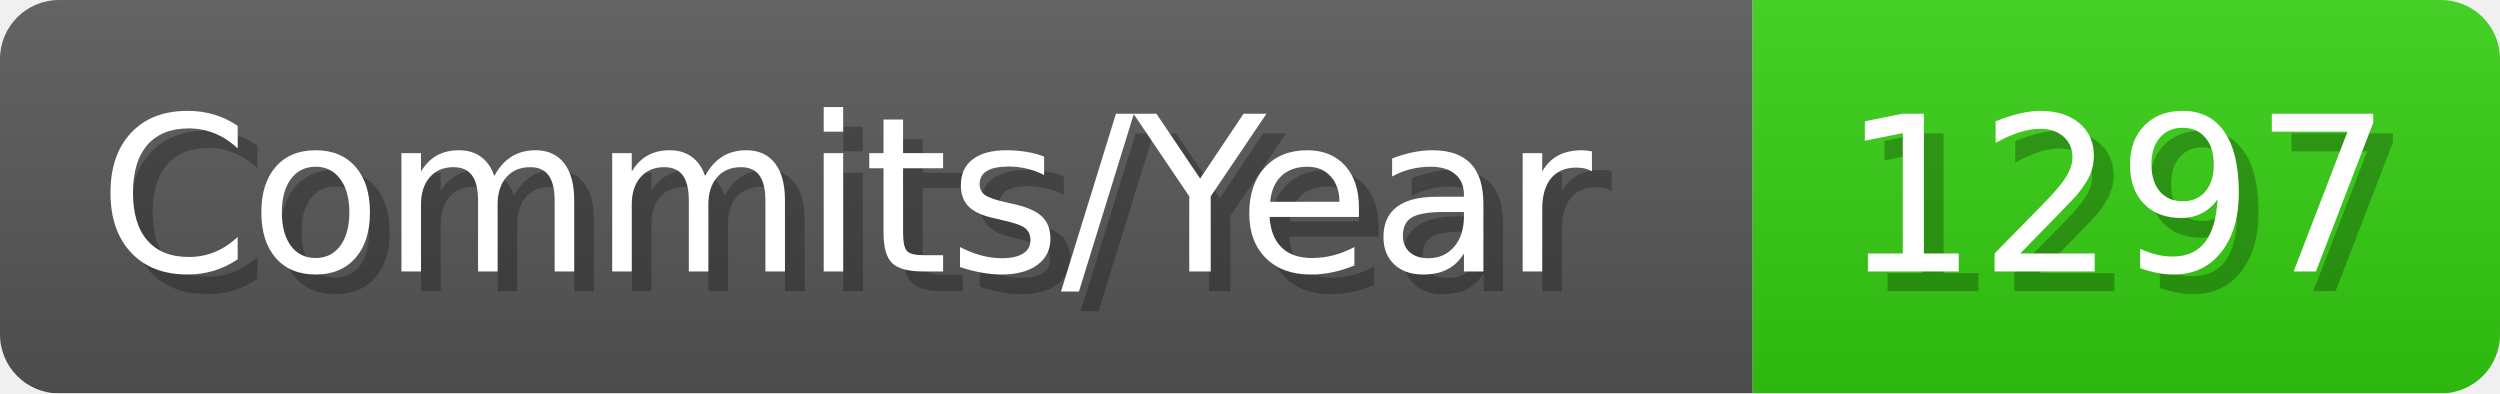
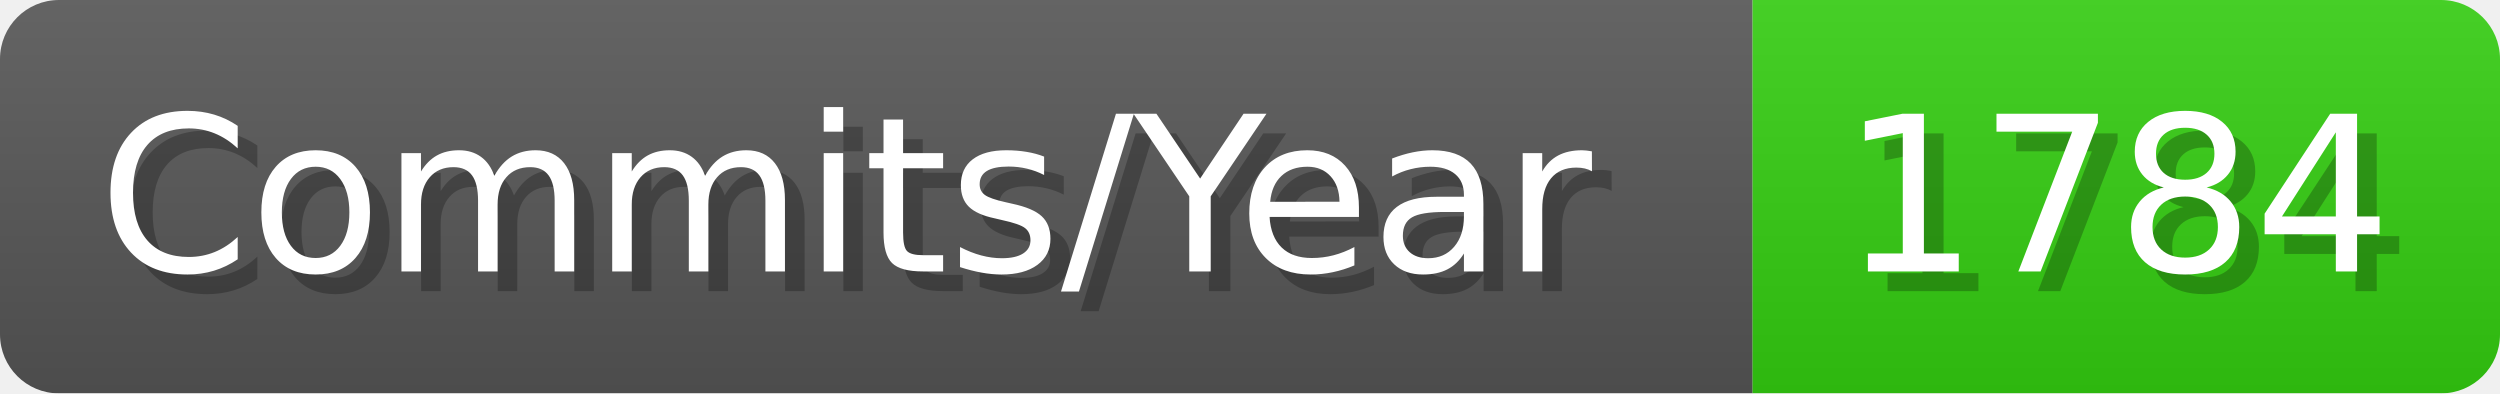
- <svg xmlns="http://www.w3.org/2000/svg" width="127.1" height="20" viewBox="0 0 1271 200" role="img" aria-label="Commits/Year: 1297">
+ <svg xmlns="http://www.w3.org/2000/svg" width="127.1" height="20" viewBox="0 0 1271 200" role="img" aria-label="Commits/Year: 1784">
  <linearGradient id="aUPdi" x2="0" y2="100%">
    <stop offset="0" stop-opacity=".1" stop-color="#EEE" />
    <stop offset="1" stop-opacity=".1" />
  </linearGradient>
  <mask id="WfAiQ">
    <rect width="1271" height="200" rx="30" fill="#FFF" />
  </mask>
  <g mask="url(#WfAiQ)">
    <rect width="891" height="200" fill="#555" />
    <rect width="380" height="200" fill="#3C1" x="891" />
    <rect width="1271" height="200" fill="url(#aUPdi)" />
  </g>
  <g aria-hidden="true" fill="#fff" text-anchor="start" font-family="Verdana,DejaVu Sans,sans-serif" font-size="110">
    <text x="60" y="148" textLength="791" fill="#000" opacity="0.25">Commits/Year</text>
    <text x="50" y="138" textLength="791">Commits/Year</text>
-     <text x="946" y="148" textLength="280" fill="#000" opacity="0.25">1297</text>
-     <text x="936" y="138" textLength="280">1297</text>
+     <text x="946" y="148" textLength="280" fill="#000" opacity="0.25">1784</text>
+     <text x="936" y="138" textLength="280">1784</text>
  </g>
</svg>
